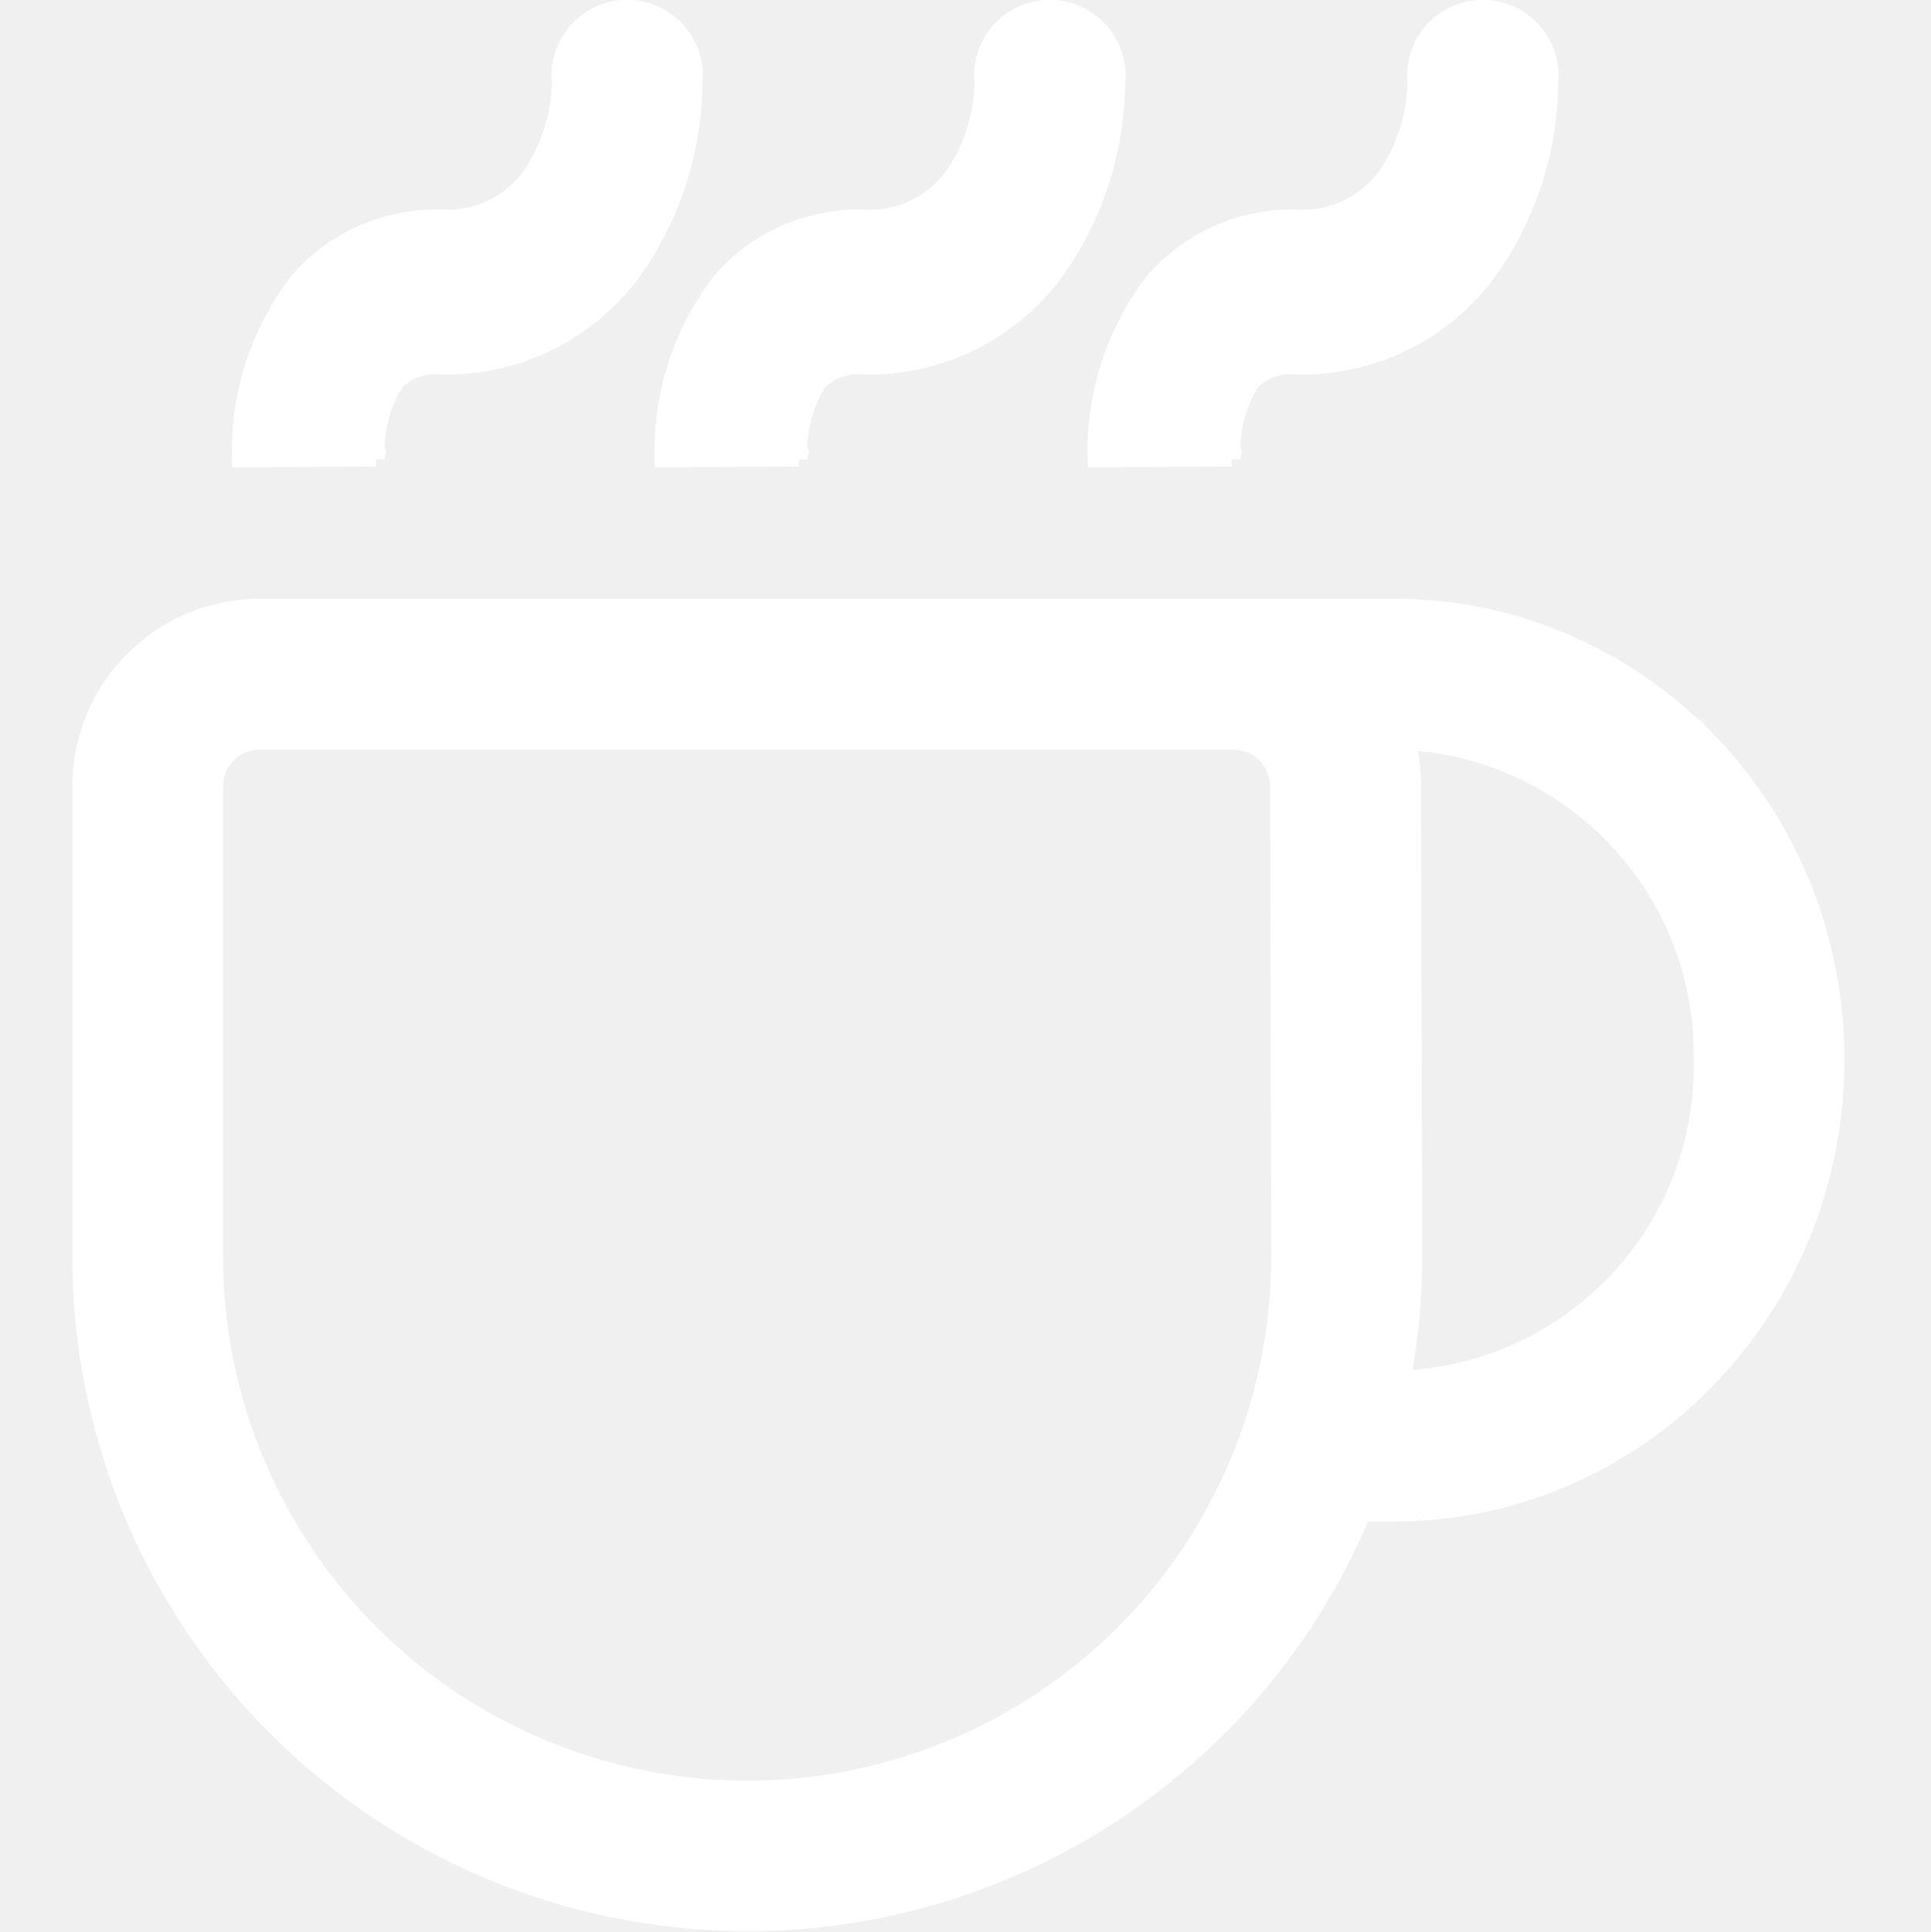
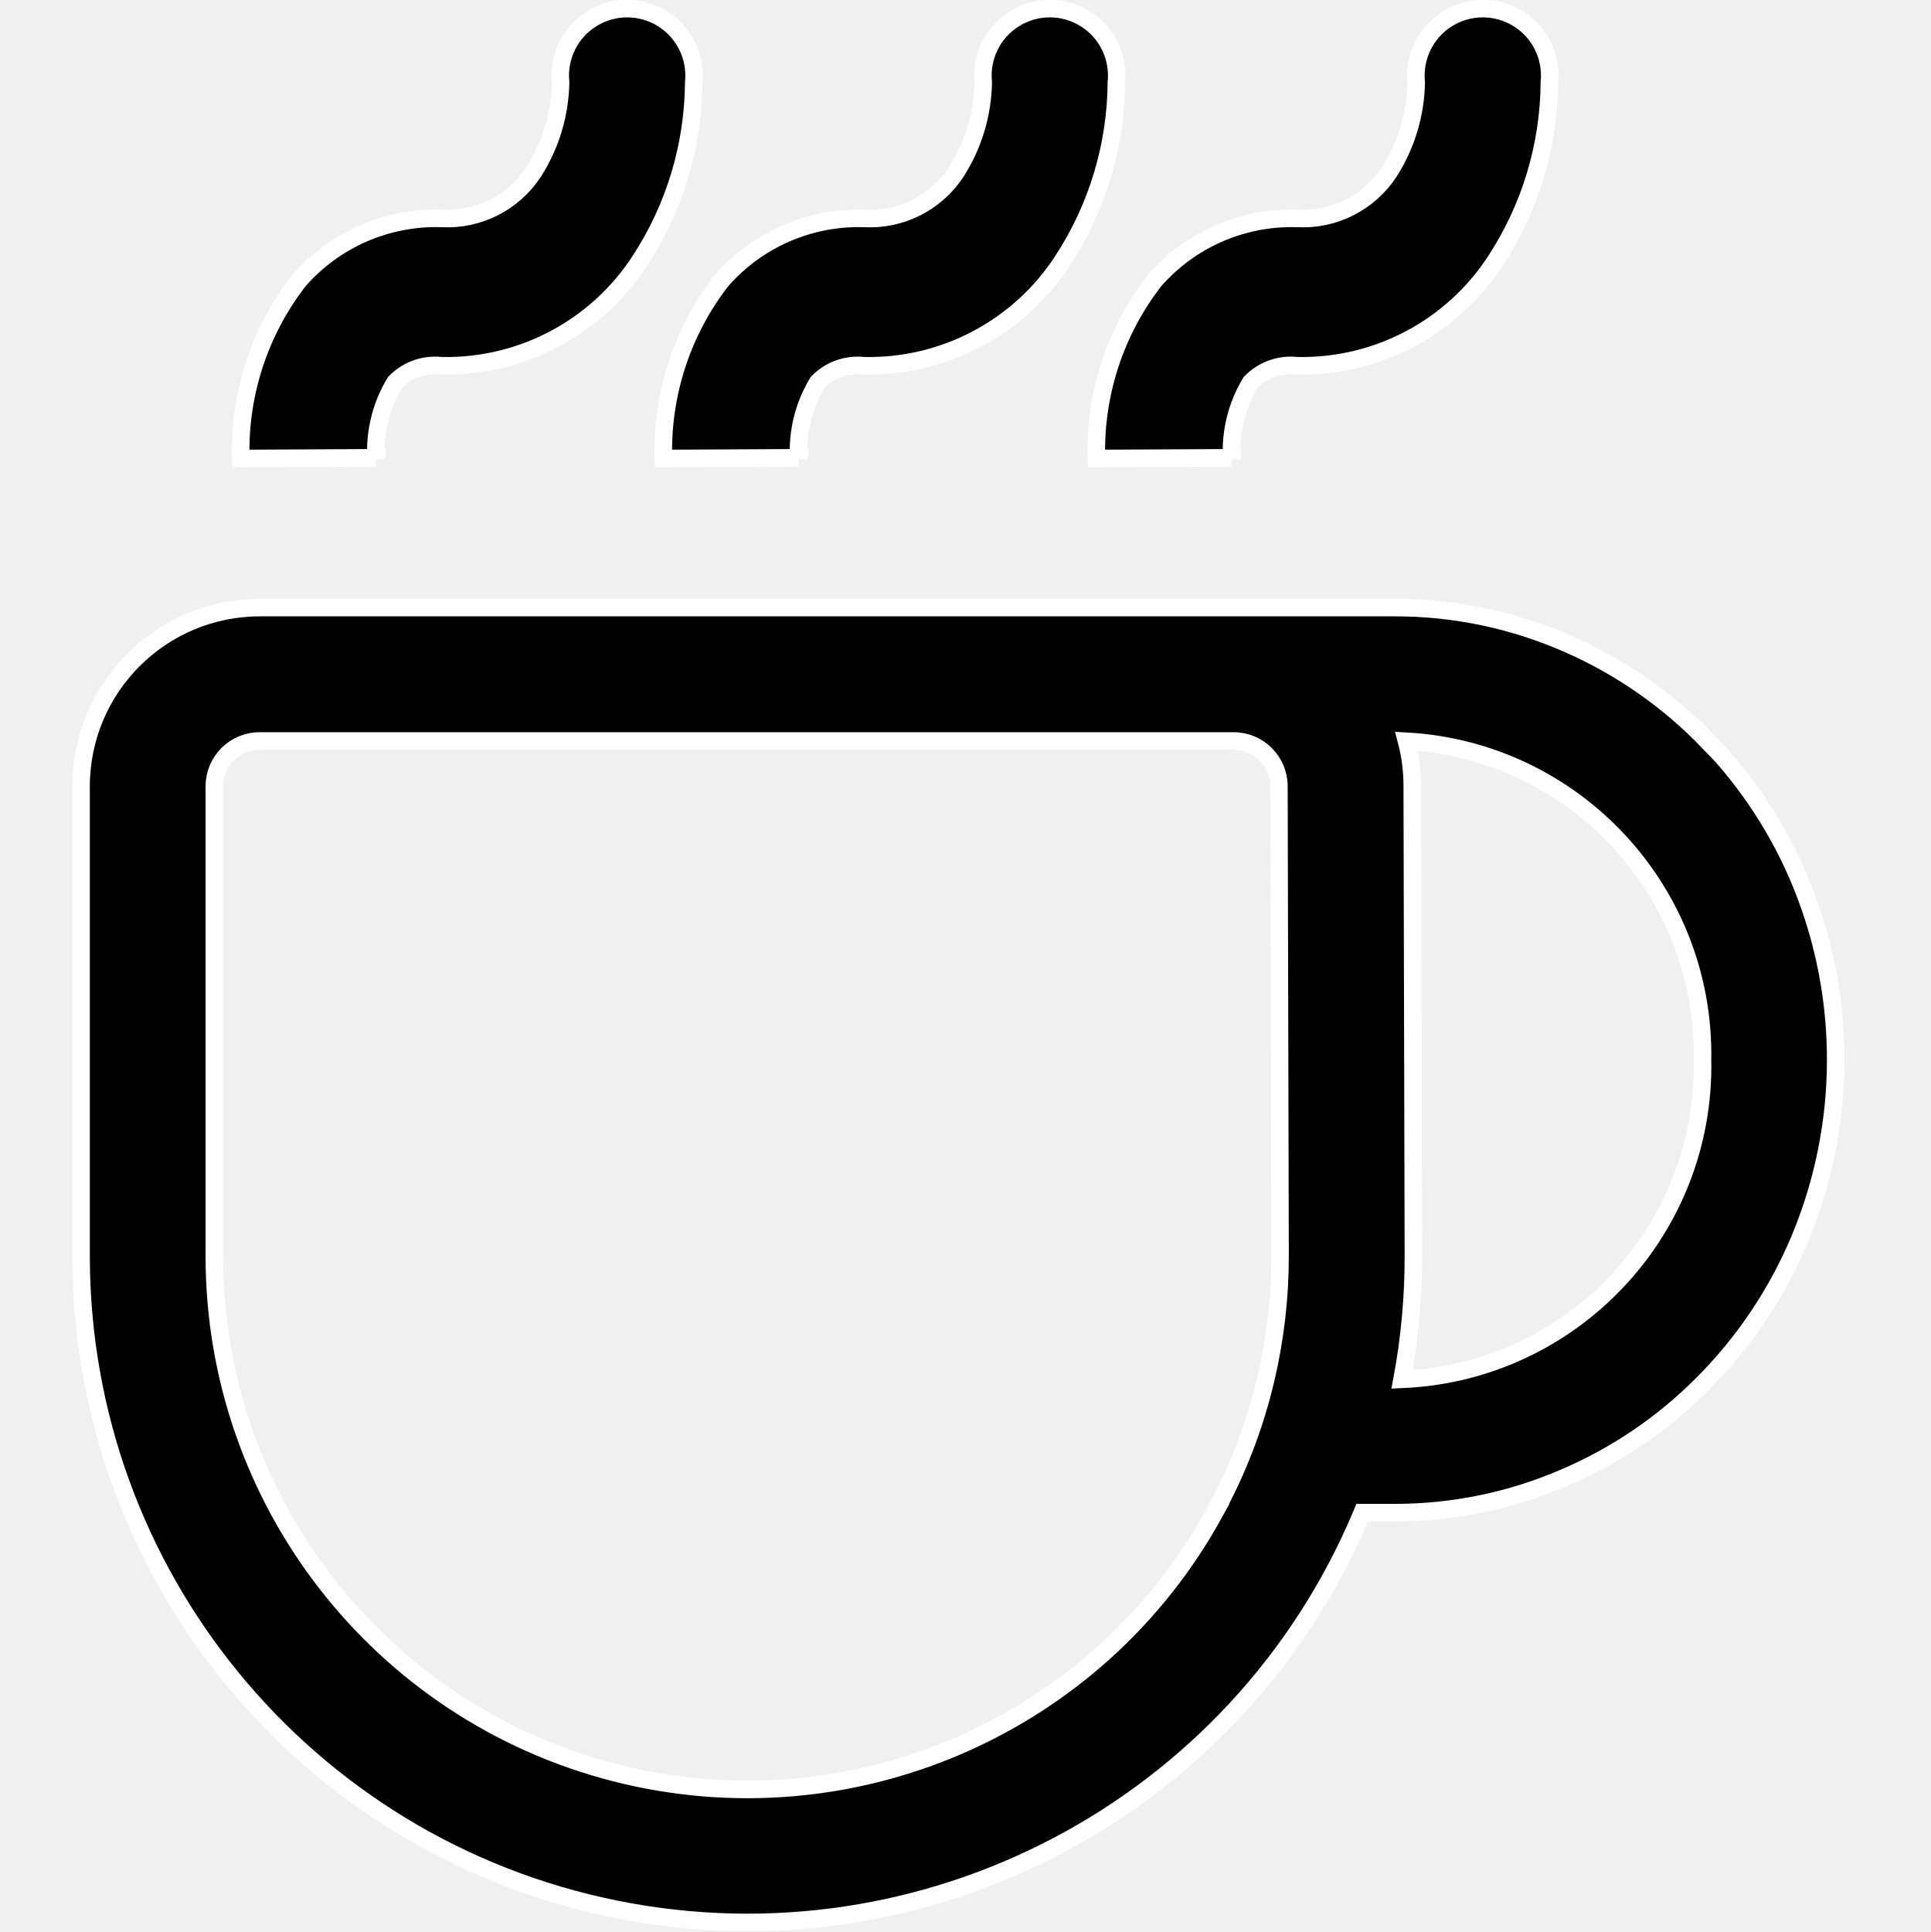
<svg xmlns="http://www.w3.org/2000/svg" width="22" height="22.017" viewBox="0 0 22 22.017">
  <defs>
    <clipPath id="clip-path">
-       <rect id="사각형_277" data-name="사각형 277" width="20.012" height="20.908" fill="#fff" stroke="#fff" stroke-width="0.2" />
+       <rect id="사각형_277" data-name="사각형 277" width="20.012" height="20.908" fill="#000" stroke="#000" stroke-width="0.2" />
    </clipPath>
  </defs>
  <g id="Ic_Hot_White" transform="translate(0 0.008)">
    <g id="그룹_490" data-name="그룹 490" transform="translate(0.917 0.092)">
-       <path id="패스_1925" data-name="패스 1925" d="M291.017,417.467l-1.543.008a3.163,3.163,0,0,1,.66-2.025,2.074,2.074,0,0,1,1.627-.711,1.175,1.175,0,0,0,1.049-.528,1.958,1.958,0,0,0,.309-1.022.763.763,0,1,1,1.518,0,3.762,3.762,0,0,1-.611,2.029,2.632,2.632,0,0,1-2.265,1.2.635.635,0,0,0-.529.19,1.507,1.507,0,0,0-.216.866Zm0,0" transform="translate(-277.895 -412.35)" fill="#fff" stroke="#fff" stroke-width="0.2" />
-       <path id="패스_1929" data-name="패스 1929" d="M306.879,418.965a5,5,0,0,0-1.6-1.116,4.879,4.879,0,0,0-1.972-.414H290.368a2.038,2.038,0,0,0-2.036,2.036v5.357a7.594,7.594,0,0,0,14.593,2.943l.009-.022h.378a4.866,4.866,0,0,0,1.929-.4,4.98,4.98,0,0,0,1.573-1.068,5.152,5.152,0,0,0,1.112-1.663,5.307,5.307,0,0,0,.016-4.024,5.163,5.163,0,0,0-1.063-1.635Zm-5.628,8.784a6.074,6.074,0,0,1-11.4-2.921v-5.357a.516.516,0,0,1,.516-.516h11.1a.517.517,0,0,1,.517.515l.013,5.344a6.107,6.107,0,0,1-.163,1.415,6.021,6.021,0,0,1-.584,1.52Zm5.561-5.161a3.575,3.575,0,0,1-3.424,3.642,7.587,7.587,0,0,0,.129-1.419l-.013-5.344a2,2,0,0,0-.065-.509,3.576,3.576,0,0,1,3.373,3.63Zm0,0" transform="translate(-288.325 -410.611)" fill="#fff" stroke="#fff" stroke-width="0.2" />
-       <path id="패스_1931" data-name="패스 1931" d="M291.017,417.467l-1.543.008a3.163,3.163,0,0,1,.66-2.025,2.074,2.074,0,0,1,1.627-.711,1.175,1.175,0,0,0,1.049-.528,1.958,1.958,0,0,0,.309-1.022.763.763,0,1,1,1.518,0,3.762,3.762,0,0,1-.611,2.029,2.632,2.632,0,0,1-2.265,1.2.635.635,0,0,0-.529.19,1.507,1.507,0,0,0-.216.866Zm0,0" transform="translate(-287.647 -412.35)" fill="#fff" stroke="#fff" stroke-width="0.2" />
-       <path id="패스_1932" data-name="패스 1932" d="M291.017,417.467l-1.543.008a3.163,3.163,0,0,1,.66-2.025,2.074,2.074,0,0,1,1.627-.711,1.175,1.175,0,0,0,1.049-.528,1.958,1.958,0,0,0,.309-1.022.763.763,0,1,1,1.518,0,3.762,3.762,0,0,1-.611,2.029,2.632,2.632,0,0,1-2.265,1.2.635.635,0,0,0-.529.19,1.507,1.507,0,0,0-.216.866Zm0,0" transform="translate(-282.83 -412.35)" fill="#fff" stroke="#fff" stroke-width="0.2" />
+       <path id="패스_1925" data-name="패스 1925" d="M291.017,417.467l-1.543.008a3.163,3.163,0,0,1,.66-2.025,2.074,2.074,0,0,1,1.627-.711,1.175,1.175,0,0,0,1.049-.528,1.958,1.958,0,0,0,.309-1.022.763.763,0,1,1,1.518,0,3.762,3.762,0,0,1-.611,2.029,2.632,2.632,0,0,1-2.265,1.2.635.635,0,0,0-.529.19,1.507,1.507,0,0,0-.216.866Zm0,0" transform="translate(-277.895 -412.35)" fill="#000" stroke="#fff" stroke-width="0.2" />
+       <path id="패스_1929" data-name="패스 1929" d="M306.879,418.965a5,5,0,0,0-1.6-1.116,4.879,4.879,0,0,0-1.972-.414H290.368a2.038,2.038,0,0,0-2.036,2.036v5.357a7.594,7.594,0,0,0,14.593,2.943l.009-.022h.378a4.866,4.866,0,0,0,1.929-.4,4.98,4.98,0,0,0,1.573-1.068,5.152,5.152,0,0,0,1.112-1.663,5.307,5.307,0,0,0,.016-4.024,5.163,5.163,0,0,0-1.063-1.635Zm-5.628,8.784a6.074,6.074,0,0,1-11.4-2.921v-5.357a.516.516,0,0,1,.516-.516h11.1a.517.517,0,0,1,.517.515l.013,5.344a6.107,6.107,0,0,1-.163,1.415,6.021,6.021,0,0,1-.584,1.52Zm5.561-5.161a3.575,3.575,0,0,1-3.424,3.642,7.587,7.587,0,0,0,.129-1.419l-.013-5.344a2,2,0,0,0-.065-.509,3.576,3.576,0,0,1,3.373,3.63Zm0,0" transform="translate(-288.325 -410.611)" fill="#000" stroke="#fff" stroke-width="0.2" />
+       <path id="패스_1931" data-name="패스 1931" d="M291.017,417.467l-1.543.008a3.163,3.163,0,0,1,.66-2.025,2.074,2.074,0,0,1,1.627-.711,1.175,1.175,0,0,0,1.049-.528,1.958,1.958,0,0,0,.309-1.022.763.763,0,1,1,1.518,0,3.762,3.762,0,0,1-.611,2.029,2.632,2.632,0,0,1-2.265,1.2.635.635,0,0,0-.529.19,1.507,1.507,0,0,0-.216.866Zm0,0" transform="translate(-287.647 -412.35)" fill="#000" stroke="#fff" stroke-width="0.2" />
+       <path id="패스_1932" data-name="패스 1932" d="M291.017,417.467l-1.543.008a3.163,3.163,0,0,1,.66-2.025,2.074,2.074,0,0,1,1.627-.711,1.175,1.175,0,0,0,1.049-.528,1.958,1.958,0,0,0,.309-1.022.763.763,0,1,1,1.518,0,3.762,3.762,0,0,1-.611,2.029,2.632,2.632,0,0,1-2.265,1.2.635.635,0,0,0-.529.19,1.507,1.507,0,0,0-.216.866Zm0,0" transform="translate(-282.83 -412.35)" fill="#000" stroke="#fff" stroke-width="0.2" />
    </g>
    <rect id="사각형_280" data-name="사각형 280" width="22" height="22" fill="none" />
  </g>
</svg>
